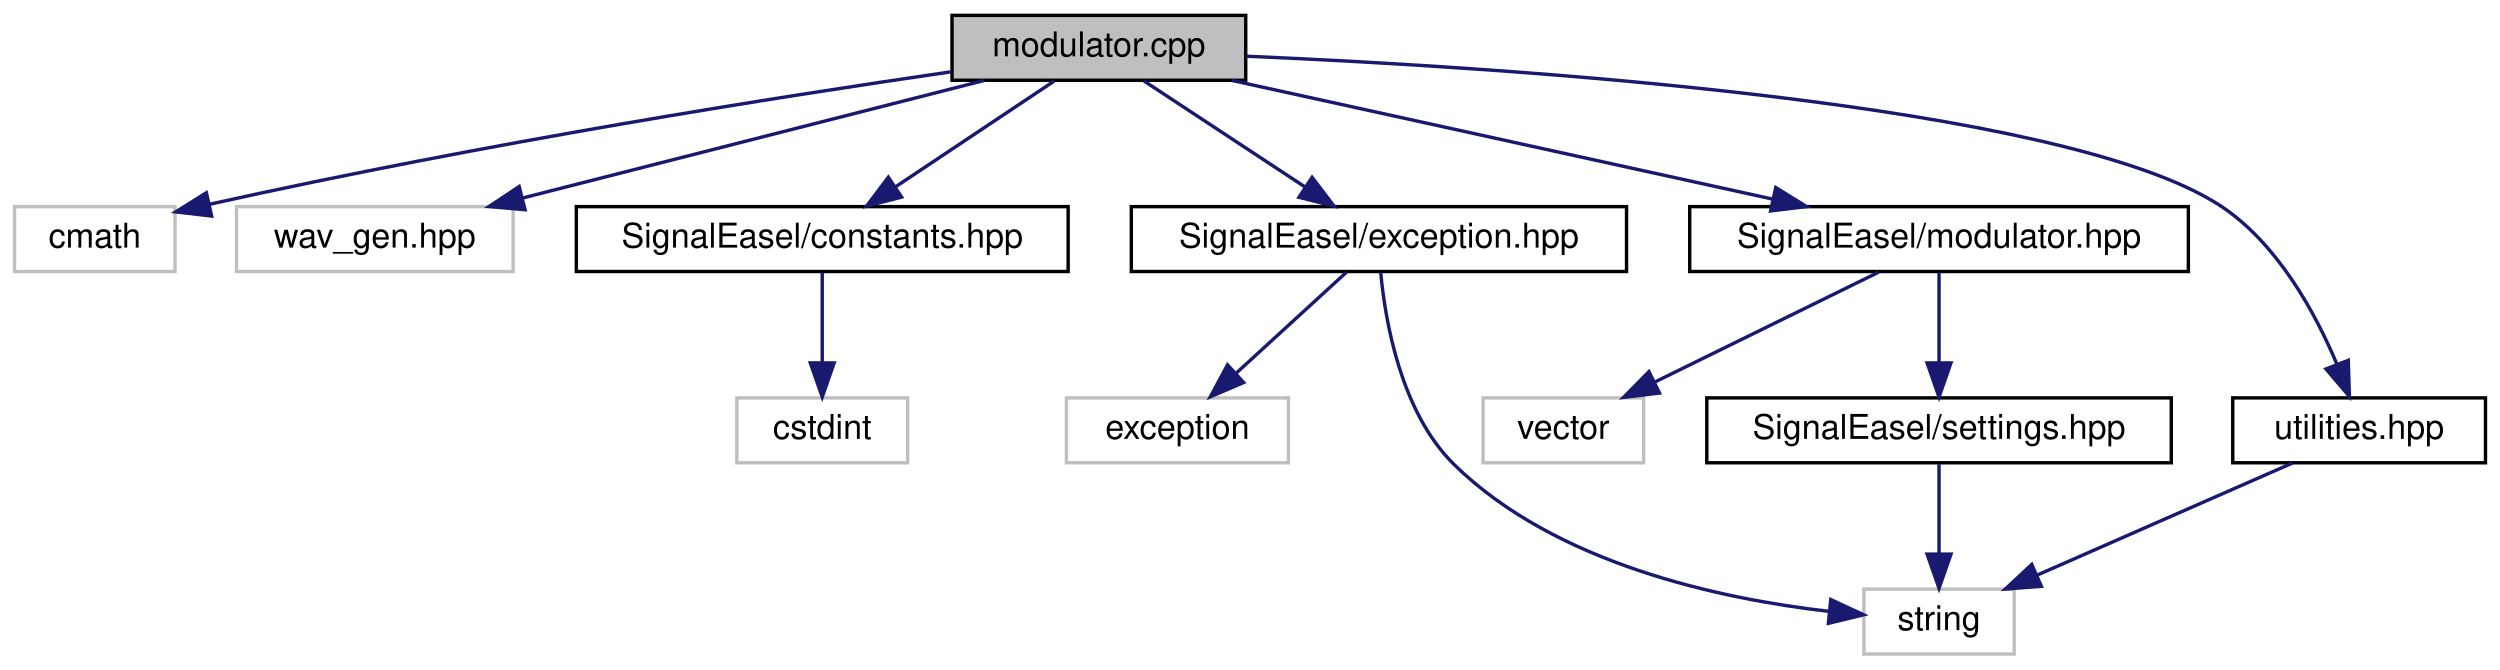
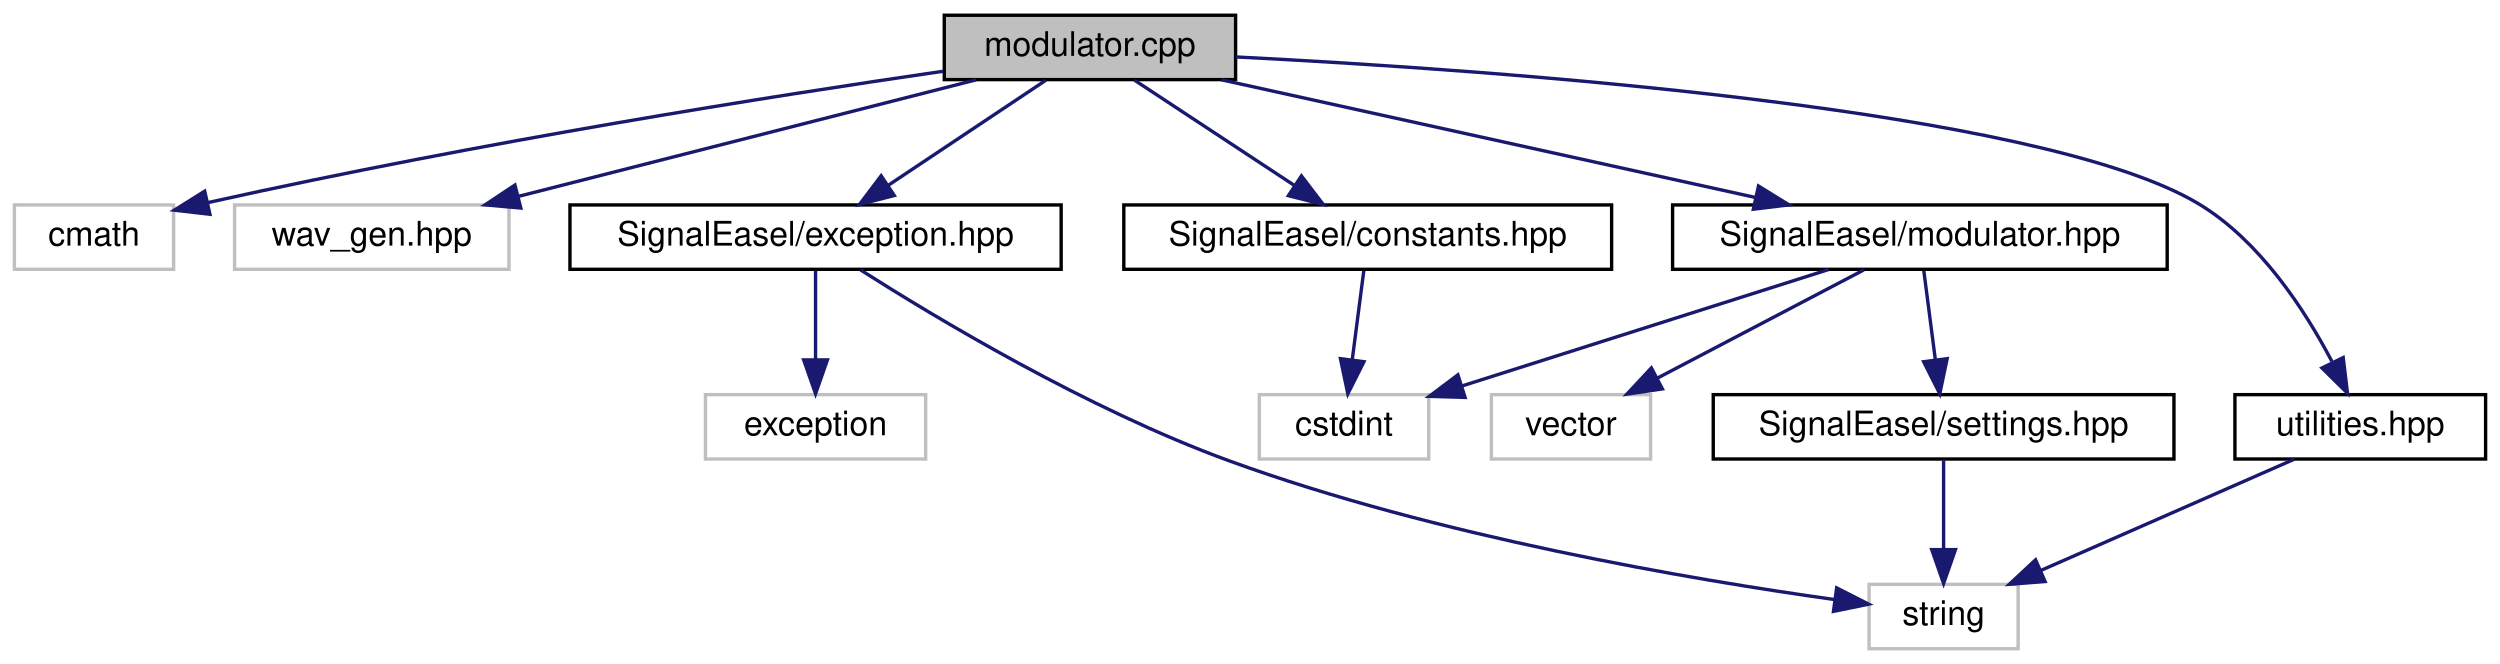
- <svg xmlns="http://www.w3.org/2000/svg" xmlns:xlink="http://www.w3.org/1999/xlink" width="732pt" height="196pt" viewBox="0.00 0.00 731.50 196.00">
+ <svg xmlns="http://www.w3.org/2000/svg" xmlns:xlink="http://www.w3.org/1999/xlink" width="738pt" height="196pt" viewBox="0.00 0.00 737.50 196.00">
  <g id="graph0" class="graph" transform="scale(1 1) rotate(0) translate(4 192)">
    <g id="node1" class="node">
      <g id="a_node1">
        <a xlink:title="The abstract modulator class implementation.">
          <polygon fill="#bfbfbf" stroke="black" points="274.5,-168.5 274.5,-187.5 360.5,-187.5 360.5,-168.5 274.5,-168.5" />
          <text text-anchor="middle" x="317.5" y="-175.5" font-family="Helvetica,sans-Serif" font-size="10.00">modulator.cpp</text>
        </a>
      </g>
    </g>
    <g id="node2" class="node">
      <g id="a_node2">
        <a xlink:title=" ">
          <polygon fill="none" stroke="#bfbfbf" points="0,-112.5 0,-131.5 47,-131.5 47,-112.5 0,-112.5" />
          <text text-anchor="middle" x="23.5" y="-119.5" font-family="Helvetica,sans-Serif" font-size="10.00">cmath</text>
        </a>
      </g>
    </g>
    <g id="edge1" class="edge">
      <path fill="none" stroke="midnightblue" d="M274.11,-170.96C223.96,-163.67 138.79,-150.33 57.13,-132.2" />
      <polygon fill="midnightblue" stroke="midnightblue" points="57.72,-128.74 47.2,-129.96 56.18,-135.57 57.72,-128.74" />
    </g>
    <g id="node3" class="node">
      <g id="a_node3">
        <a xlink:title=" ">
          <polygon fill="none" stroke="#bfbfbf" points="65,-112.5 65,-131.5 146,-131.5 146,-112.5 65,-112.5" />
          <text text-anchor="middle" x="105.5" y="-119.5" font-family="Helvetica,sans-Serif" font-size="10.00">wav_gen.hpp</text>
        </a>
      </g>
    </g>
    <g id="edge2" class="edge">
      <path fill="none" stroke="midnightblue" d="M283.91,-168.44C247.31,-159.12 188.66,-144.18 148.67,-134" />
      <polygon fill="midnightblue" stroke="midnightblue" points="149.49,-130.59 138.93,-131.52 147.76,-137.38 149.49,-130.59" />
    </g>
    <g id="node4" class="node">
      <g id="a_node4">
        <a xlink:href="constants_8hpp.html" target="_top" xlink:title="Common constants used throughout the library.">
-           <polygon fill="none" stroke="black" points="164.5,-112.5 164.5,-131.5 308.5,-131.5 308.5,-112.5 164.5,-112.5" />
-           <text text-anchor="middle" x="236.5" y="-119.5" font-family="Helvetica,sans-Serif" font-size="10.00">SignalEasel/constants.hpp</text>
+           <polygon fill="none" stroke="black" points="327.5,-112.5 327.5,-131.5 471.5,-131.5 471.5,-112.5 327.5,-112.5" />
+           <text text-anchor="middle" x="399.5" y="-119.5" font-family="Helvetica,sans-Serif" font-size="10.00">SignalEasel/constants.hpp</text>
        </a>
      </g>
    </g>
    <g id="edge3" class="edge">
-       <path fill="none" stroke="midnightblue" d="M304.49,-168.32C291.97,-159.98 272.82,-147.21 258.03,-137.35" />
-       <polygon fill="midnightblue" stroke="midnightblue" points="259.74,-134.29 249.48,-131.65 255.86,-140.11 259.74,-134.29" />
+       <path fill="none" stroke="midnightblue" d="M330.67,-168.32C343.35,-159.98 362.73,-147.21 377.71,-137.35" />
+       <polygon fill="midnightblue" stroke="midnightblue" points="379.93,-140.08 386.36,-131.65 376.08,-134.23 379.93,-140.08" />
    </g>
    <g id="node6" class="node">
      <g id="a_node6">
        <a xlink:href="exception_8hpp.html" target="_top" xlink:title="SignalEasel exceptions.">
-           <polygon fill="none" stroke="black" points="327,-112.5 327,-131.5 472,-131.5 472,-112.5 327,-112.5" />
-           <text text-anchor="middle" x="399.5" y="-119.5" font-family="Helvetica,sans-Serif" font-size="10.00">SignalEasel/exception.hpp</text>
+           <polygon fill="none" stroke="black" points="164,-112.5 164,-131.5 309,-131.5 309,-112.5 164,-112.5" />
+           <text text-anchor="middle" x="236.5" y="-119.5" font-family="Helvetica,sans-Serif" font-size="10.00">SignalEasel/exception.hpp</text>
        </a>
      </g>
    </g>
    <g id="edge5" class="edge">
-       <path fill="none" stroke="midnightblue" d="M330.67,-168.32C343.35,-159.98 362.73,-147.21 377.71,-137.35" />
-       <polygon fill="midnightblue" stroke="midnightblue" points="379.93,-140.08 386.36,-131.65 376.08,-134.23 379.93,-140.08" />
+       <path fill="none" stroke="midnightblue" d="M304.49,-168.32C291.97,-159.98 272.82,-147.21 258.03,-137.35" />
+       <polygon fill="midnightblue" stroke="midnightblue" points="259.74,-134.29 249.48,-131.65 255.86,-140.11 259.74,-134.29" />
    </g>
    <g id="node9" class="node">
      <g id="a_node9">
        <a xlink:href="modulator_8hpp.html" target="_top" xlink:title="Modulator base class.">
-           <polygon fill="none" stroke="black" points="490.5,-112.5 490.5,-131.5 636.5,-131.5 636.5,-112.5 490.5,-112.5" />
-           <text text-anchor="middle" x="563.5" y="-119.5" font-family="Helvetica,sans-Serif" font-size="10.00">SignalEasel/modulator.hpp</text>
+           <polygon fill="none" stroke="black" points="489.5,-112.5 489.5,-131.5 635.5,-131.5 635.5,-112.5 489.5,-112.5" />
+           <text text-anchor="middle" x="562.5" y="-119.5" font-family="Helvetica,sans-Serif" font-size="10.00">SignalEasel/modulator.hpp</text>
        </a>
      </g>
    </g>
    <g id="edge8" class="edge">
-       <path fill="none" stroke="midnightblue" d="M356.48,-168.44C399.39,-159.02 468.45,-143.87 514.87,-133.68" />
-       <polygon fill="midnightblue" stroke="midnightblue" points="515.69,-137.08 524.7,-131.52 514.19,-130.24 515.69,-137.08" />
+       <path fill="none" stroke="midnightblue" d="M356.32,-168.44C399.06,-159.02 467.83,-143.87 514.07,-133.68" />
+       <polygon fill="midnightblue" stroke="midnightblue" points="514.85,-137.09 523.86,-131.52 513.34,-130.25 514.85,-137.09" />
    </g>
    <g id="node12" class="node">
      <g id="a_node12">
        <a xlink:href="utilities_8hpp.html" target="_top" xlink:title="Common utilities for SignalEasel.">
-           <polygon fill="none" stroke="black" points="649.5,-56.5 649.5,-75.5 723.5,-75.5 723.5,-56.5 649.5,-56.5" />
-           <text text-anchor="middle" x="686.5" y="-63.5" font-family="Helvetica,sans-Serif" font-size="10.00">utilities.hpp</text>
+           <polygon fill="none" stroke="black" points="655.5,-56.5 655.5,-75.5 729.5,-75.5 729.5,-56.5 655.5,-56.5" />
+           <text text-anchor="middle" x="692.5" y="-63.5" font-family="Helvetica,sans-Serif" font-size="10.00">utilities.hpp</text>
        </a>
      </g>
    </g>
-     <g id="edge12" class="edge">
-       <path fill="none" stroke="midnightblue" d="M360.66,-175.54C438.64,-172.2 599.23,-161.8 645.5,-132 662.45,-121.08 673.68,-100.4 680.03,-85.29" />
-       <polygon fill="midnightblue" stroke="midnightblue" points="683.32,-86.5 683.66,-75.91 676.79,-83.97 683.32,-86.5" />
+     <g id="edge13" class="edge">
+       <path fill="none" stroke="midnightblue" d="M360.63,-175.19C438.16,-171.27 597.38,-159.97 644.5,-132 662.73,-121.18 676.16,-100.48 684.11,-85.34" />
+       <polygon fill="midnightblue" stroke="midnightblue" points="687.46,-86.45 688.73,-75.93 681.18,-83.37 687.46,-86.45" />
    </g>
    <g id="node5" class="node">
      <g id="a_node5">
        <a xlink:title=" ">
-           <polygon fill="none" stroke="#bfbfbf" points="211.5,-56.5 211.5,-75.5 261.5,-75.5 261.5,-56.5 211.5,-56.5" />
-           <text text-anchor="middle" x="236.5" y="-63.5" font-family="Helvetica,sans-Serif" font-size="10.00">cstdint</text>
+           <polygon fill="none" stroke="#bfbfbf" points="367.5,-56.5 367.5,-75.5 417.5,-75.5 417.5,-56.5 367.5,-56.5" />
+           <text text-anchor="middle" x="392.5" y="-63.5" font-family="Helvetica,sans-Serif" font-size="10.00">cstdint</text>
        </a>
      </g>
    </g>
    <g id="edge4" class="edge">
-       <path fill="none" stroke="midnightblue" d="M236.5,-112.08C236.5,-105.01 236.5,-94.86 236.5,-85.99" />
-       <polygon fill="midnightblue" stroke="midnightblue" points="240,-85.75 236.5,-75.75 233,-85.75 240,-85.75" />
+       <path fill="none" stroke="midnightblue" d="M398.34,-112.08C397.42,-104.93 396.08,-94.64 394.92,-85.69" />
+       <polygon fill="midnightblue" stroke="midnightblue" points="398.39,-85.22 393.63,-75.75 391.45,-86.12 398.39,-85.22" />
    </g>
    <g id="node7" class="node">
      <g id="a_node7">
        <a xlink:title=" ">
-           <polygon fill="none" stroke="#bfbfbf" points="308,-56.5 308,-75.5 373,-75.5 373,-56.5 308,-56.5" />
-           <text text-anchor="middle" x="340.5" y="-63.5" font-family="Helvetica,sans-Serif" font-size="10.00">exception</text>
+           <polygon fill="none" stroke="#bfbfbf" points="204,-56.5 204,-75.5 269,-75.5 269,-56.5 204,-56.5" />
+           <text text-anchor="middle" x="236.5" y="-63.5" font-family="Helvetica,sans-Serif" font-size="10.00">exception</text>
        </a>
      </g>
    </g>
    <g id="edge6" class="edge">
-       <path fill="none" stroke="midnightblue" d="M390.02,-112.32C381.3,-104.34 368.16,-92.31 357.6,-82.65" />
-       <polygon fill="midnightblue" stroke="midnightblue" points="359.89,-80 350.15,-75.83 355.17,-85.17 359.89,-80" />
+       <path fill="none" stroke="midnightblue" d="M236.5,-112.08C236.5,-105.01 236.5,-94.86 236.5,-85.99" />
+       <polygon fill="midnightblue" stroke="midnightblue" points="240,-85.75 236.5,-75.75 233,-85.75 240,-85.75" />
    </g>
    <g id="node8" class="node">
      <g id="a_node8">
        <a xlink:title=" ">
-           <polygon fill="none" stroke="#bfbfbf" points="541.5,-0.5 541.5,-19.5 585.5,-19.5 585.5,-0.5 541.5,-0.5" />
-           <text text-anchor="middle" x="563.5" y="-7.5" font-family="Helvetica,sans-Serif" font-size="10.00">string</text>
+           <polygon fill="none" stroke="#bfbfbf" points="547.5,-0.5 547.5,-19.5 591.5,-19.5 591.5,-0.5 547.5,-0.5" />
+           <text text-anchor="middle" x="569.5" y="-7.5" font-family="Helvetica,sans-Serif" font-size="10.00">string</text>
        </a>
      </g>
    </g>
    <g id="edge7" class="edge">
-       <path fill="none" stroke="midnightblue" d="M400.03,-112.11C401.33,-98.21 405.85,-71.35 421.5,-56 451.11,-26.96 499.35,-16.64 531.26,-12.99" />
-       <polygon fill="midnightblue" stroke="midnightblue" points="531.79,-16.45 541.4,-11.99 531.1,-9.49 531.79,-16.45" />
+       <path fill="none" stroke="midnightblue" d="M249.82,-112.29C271.65,-98.39 316.79,-71.22 358.5,-56 419.81,-33.63 495.4,-20.87 537.44,-14.99" />
+       <polygon fill="midnightblue" stroke="midnightblue" points="537.93,-18.46 547.37,-13.65 536.99,-11.52 537.93,-18.46" />
+     </g>
+     <g id="edge9" class="edge">
+       <path fill="none" stroke="midnightblue" d="M535.56,-112.44C506.33,-103.16 459.55,-88.3 427.5,-78.12" />
+       <polygon fill="midnightblue" stroke="midnightblue" points="428.24,-74.68 417.65,-74.99 426.12,-81.35 428.24,-74.68" />
    </g>
    <g id="node10" class="node">
      <g id="a_node10">
        <a xlink:title=" ">
-           <polygon fill="none" stroke="#bfbfbf" points="430,-56.5 430,-75.5 477,-75.5 477,-56.5 430,-56.5" />
-           <text text-anchor="middle" x="453.5" y="-63.5" font-family="Helvetica,sans-Serif" font-size="10.00">vector</text>
+           <polygon fill="none" stroke="#bfbfbf" points="436,-56.5 436,-75.5 483,-75.5 483,-56.5 436,-56.5" />
+           <text text-anchor="middle" x="459.5" y="-63.5" font-family="Helvetica,sans-Serif" font-size="10.00">vector</text>
        </a>
      </g>
    </g>
-     <g id="edge9" class="edge">
-       <path fill="none" stroke="midnightblue" d="M545.83,-112.32C528.11,-103.62 500.6,-90.12 480.21,-80.11" />
-       <polygon fill="midnightblue" stroke="midnightblue" points="481.65,-76.92 471.13,-75.65 478.56,-83.2 481.65,-76.92" />
+     <g id="edge10" class="edge">
+       <path fill="none" stroke="midnightblue" d="M545.95,-112.32C529.51,-103.7 504.07,-90.36 485.03,-80.39" />
+       <polygon fill="midnightblue" stroke="midnightblue" points="486.49,-77.2 476.01,-75.65 483.24,-83.4 486.49,-77.2" />
    </g>
    <g id="node11" class="node">
      <g id="a_node11">
        <a xlink:href="settings_8hpp.html" target="_top" xlink:title="Settings structures for SignalEasel.">
-           <polygon fill="none" stroke="black" points="495.5,-56.5 495.5,-75.5 631.5,-75.5 631.5,-56.5 495.5,-56.5" />
-           <text text-anchor="middle" x="563.5" y="-63.5" font-family="Helvetica,sans-Serif" font-size="10.00">SignalEasel/settings.hpp</text>
+           <polygon fill="none" stroke="black" points="501.5,-56.5 501.5,-75.5 637.5,-75.5 637.5,-56.5 501.5,-56.5" />
+           <text text-anchor="middle" x="569.5" y="-63.5" font-family="Helvetica,sans-Serif" font-size="10.00">SignalEasel/settings.hpp</text>
        </a>
      </g>
    </g>
-     <g id="edge10" class="edge">
-       <path fill="none" stroke="midnightblue" d="M563.5,-112.08C563.5,-105.01 563.5,-94.86 563.5,-85.99" />
-       <polygon fill="midnightblue" stroke="midnightblue" points="567,-85.75 563.5,-75.75 560,-85.75 567,-85.75" />
+     <g id="edge11" class="edge">
+       <path fill="none" stroke="midnightblue" d="M563.66,-112.08C564.58,-104.93 565.92,-94.64 567.08,-85.69" />
+       <polygon fill="midnightblue" stroke="midnightblue" points="570.55,-86.12 568.37,-75.75 563.61,-85.22 570.55,-86.12" />
    </g>
-     <g id="edge11" class="edge">
-       <path fill="none" stroke="midnightblue" d="M563.5,-56.08C563.5,-49.01 563.5,-38.86 563.5,-29.99" />
-       <polygon fill="midnightblue" stroke="midnightblue" points="567,-29.75 563.5,-19.75 560,-29.75 567,-29.75" />
+     <g id="edge12" class="edge">
+       <path fill="none" stroke="midnightblue" d="M569.5,-56.08C569.5,-49.01 569.5,-38.86 569.5,-29.99" />
+       <polygon fill="midnightblue" stroke="midnightblue" points="573,-29.75 569.5,-19.75 566,-29.75 573,-29.75" />
    </g>
-     <g id="edge13" class="edge">
-       <path fill="none" stroke="midnightblue" d="M667.01,-56.44C646.86,-47.6 615.18,-33.69 592.17,-23.59" />
-       <polygon fill="midnightblue" stroke="midnightblue" points="593.46,-20.33 582.9,-19.52 590.65,-26.74 593.46,-20.33" />
+     <g id="edge14" class="edge">
+       <path fill="none" stroke="midnightblue" d="M673.01,-56.44C652.86,-47.6 621.18,-33.69 598.17,-23.59" />
+       <polygon fill="midnightblue" stroke="midnightblue" points="599.46,-20.33 588.9,-19.52 596.65,-26.74 599.46,-20.33" />
    </g>
  </g>
</svg>
